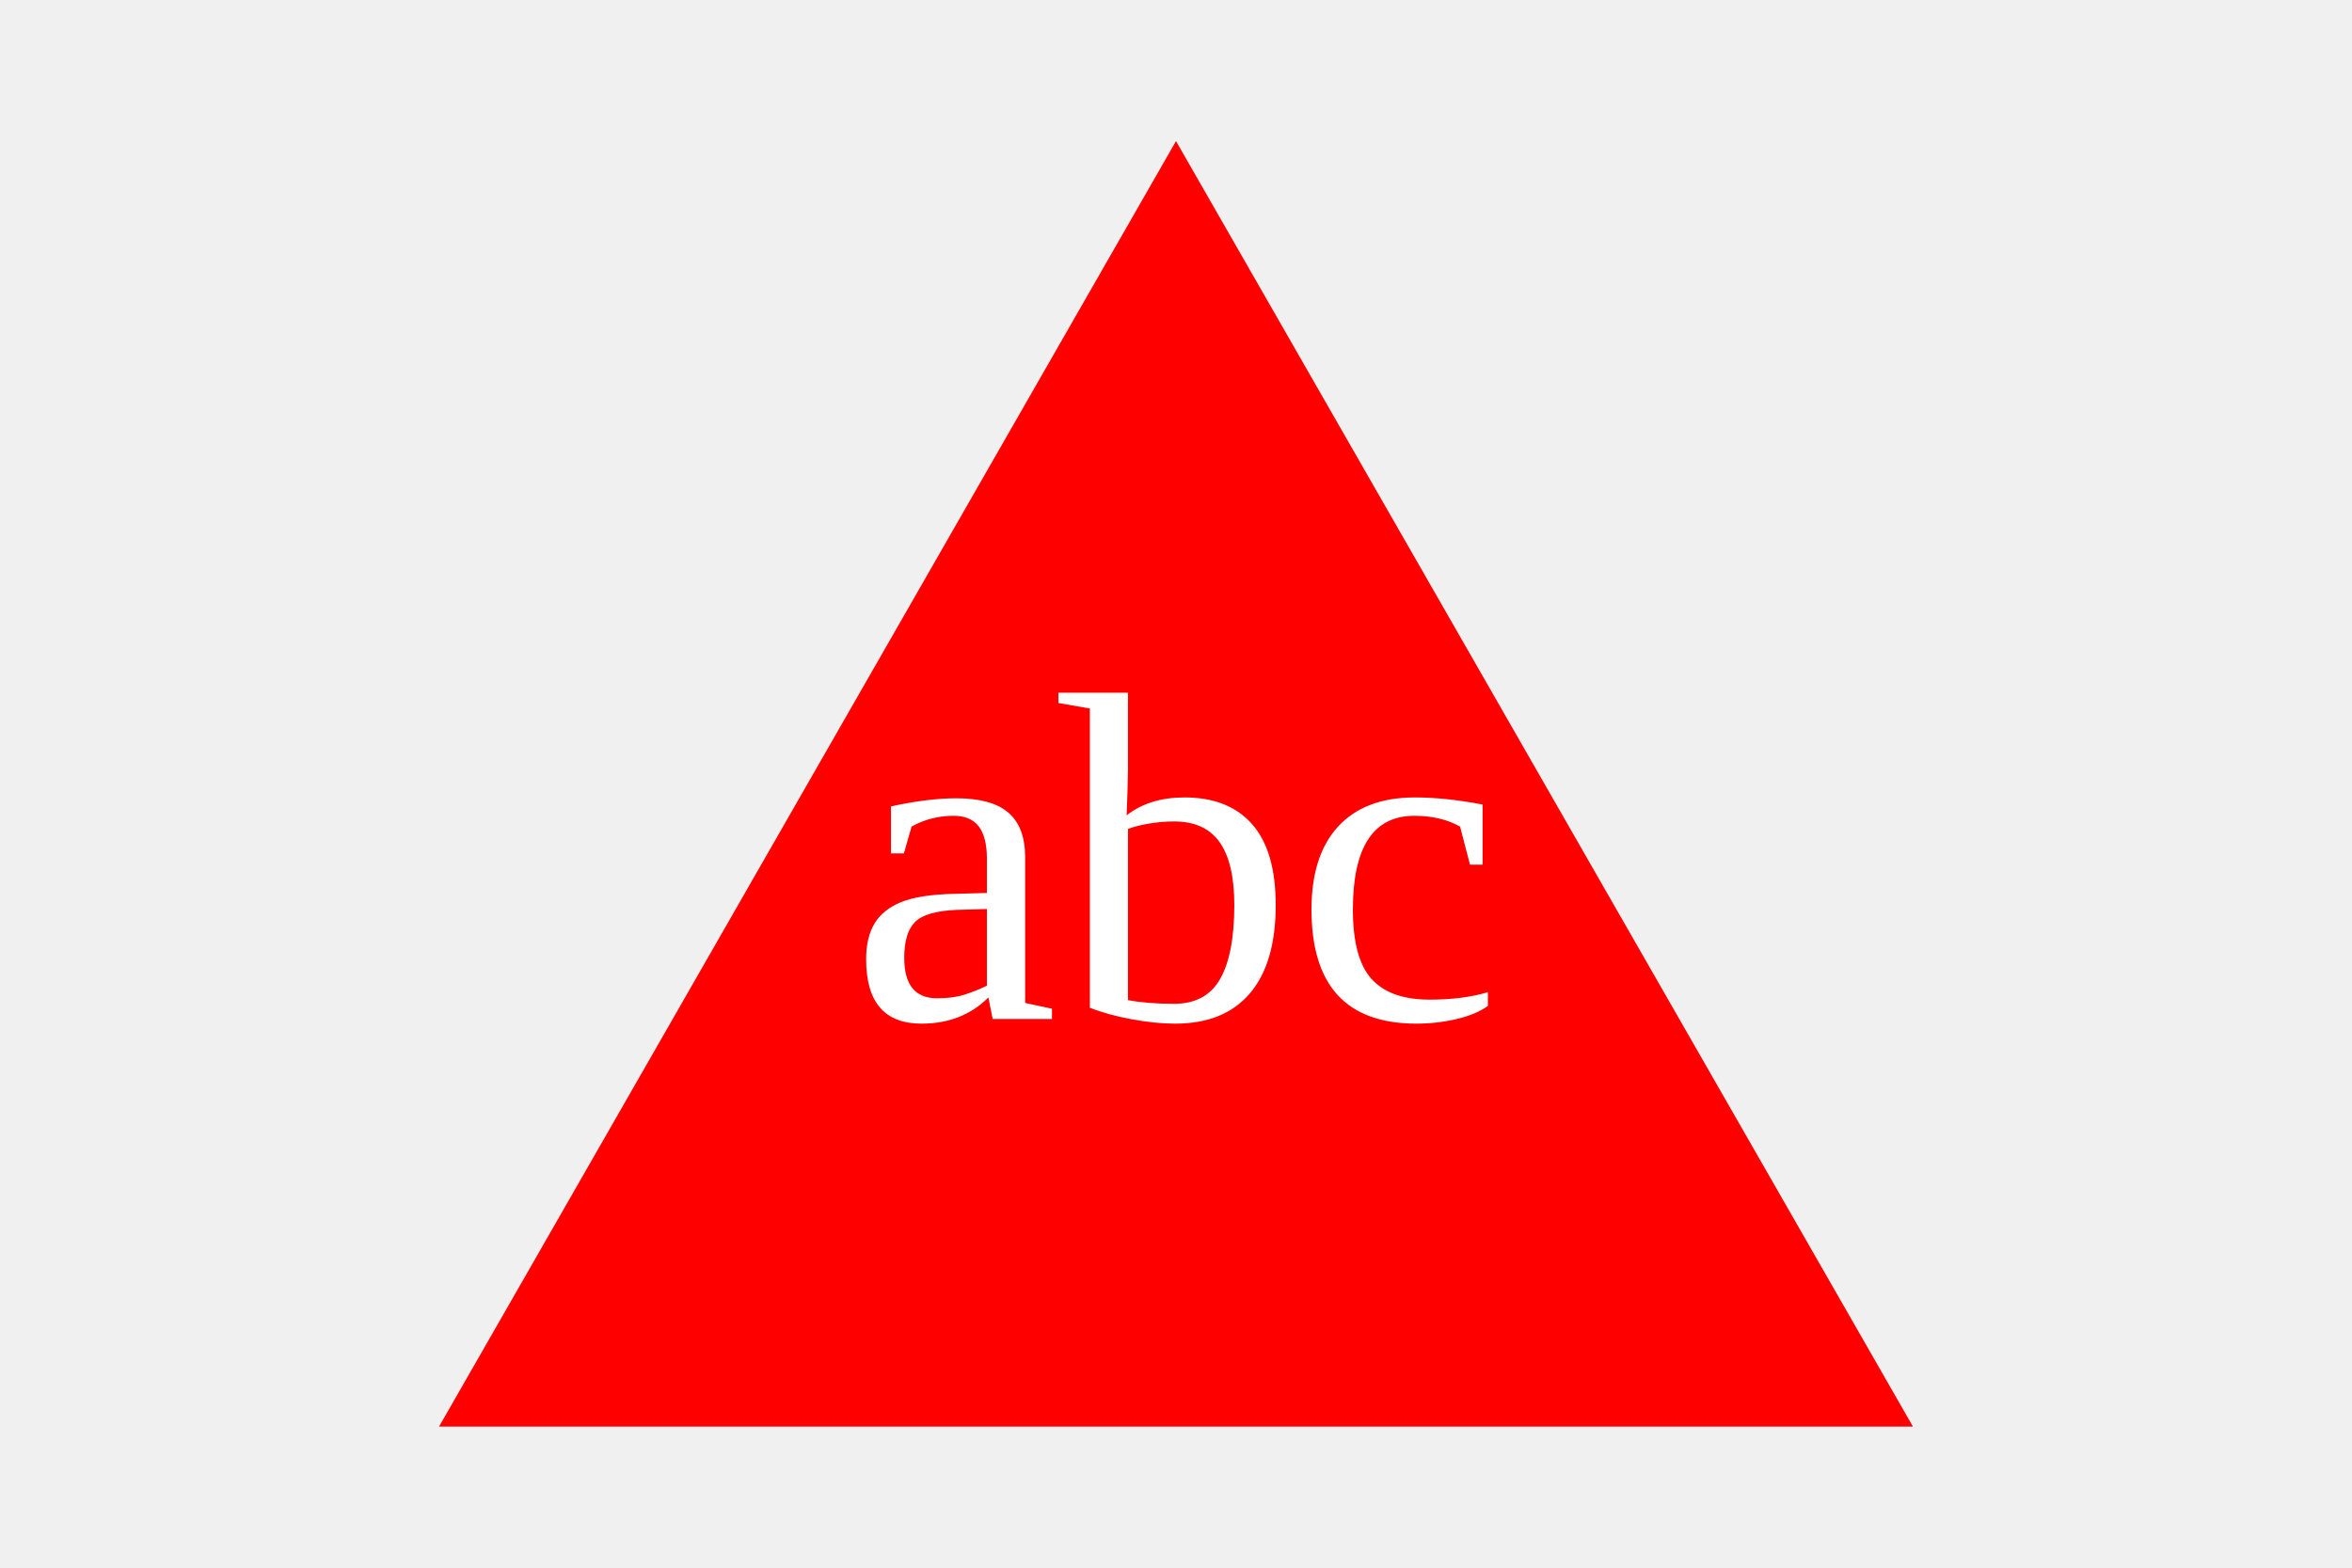
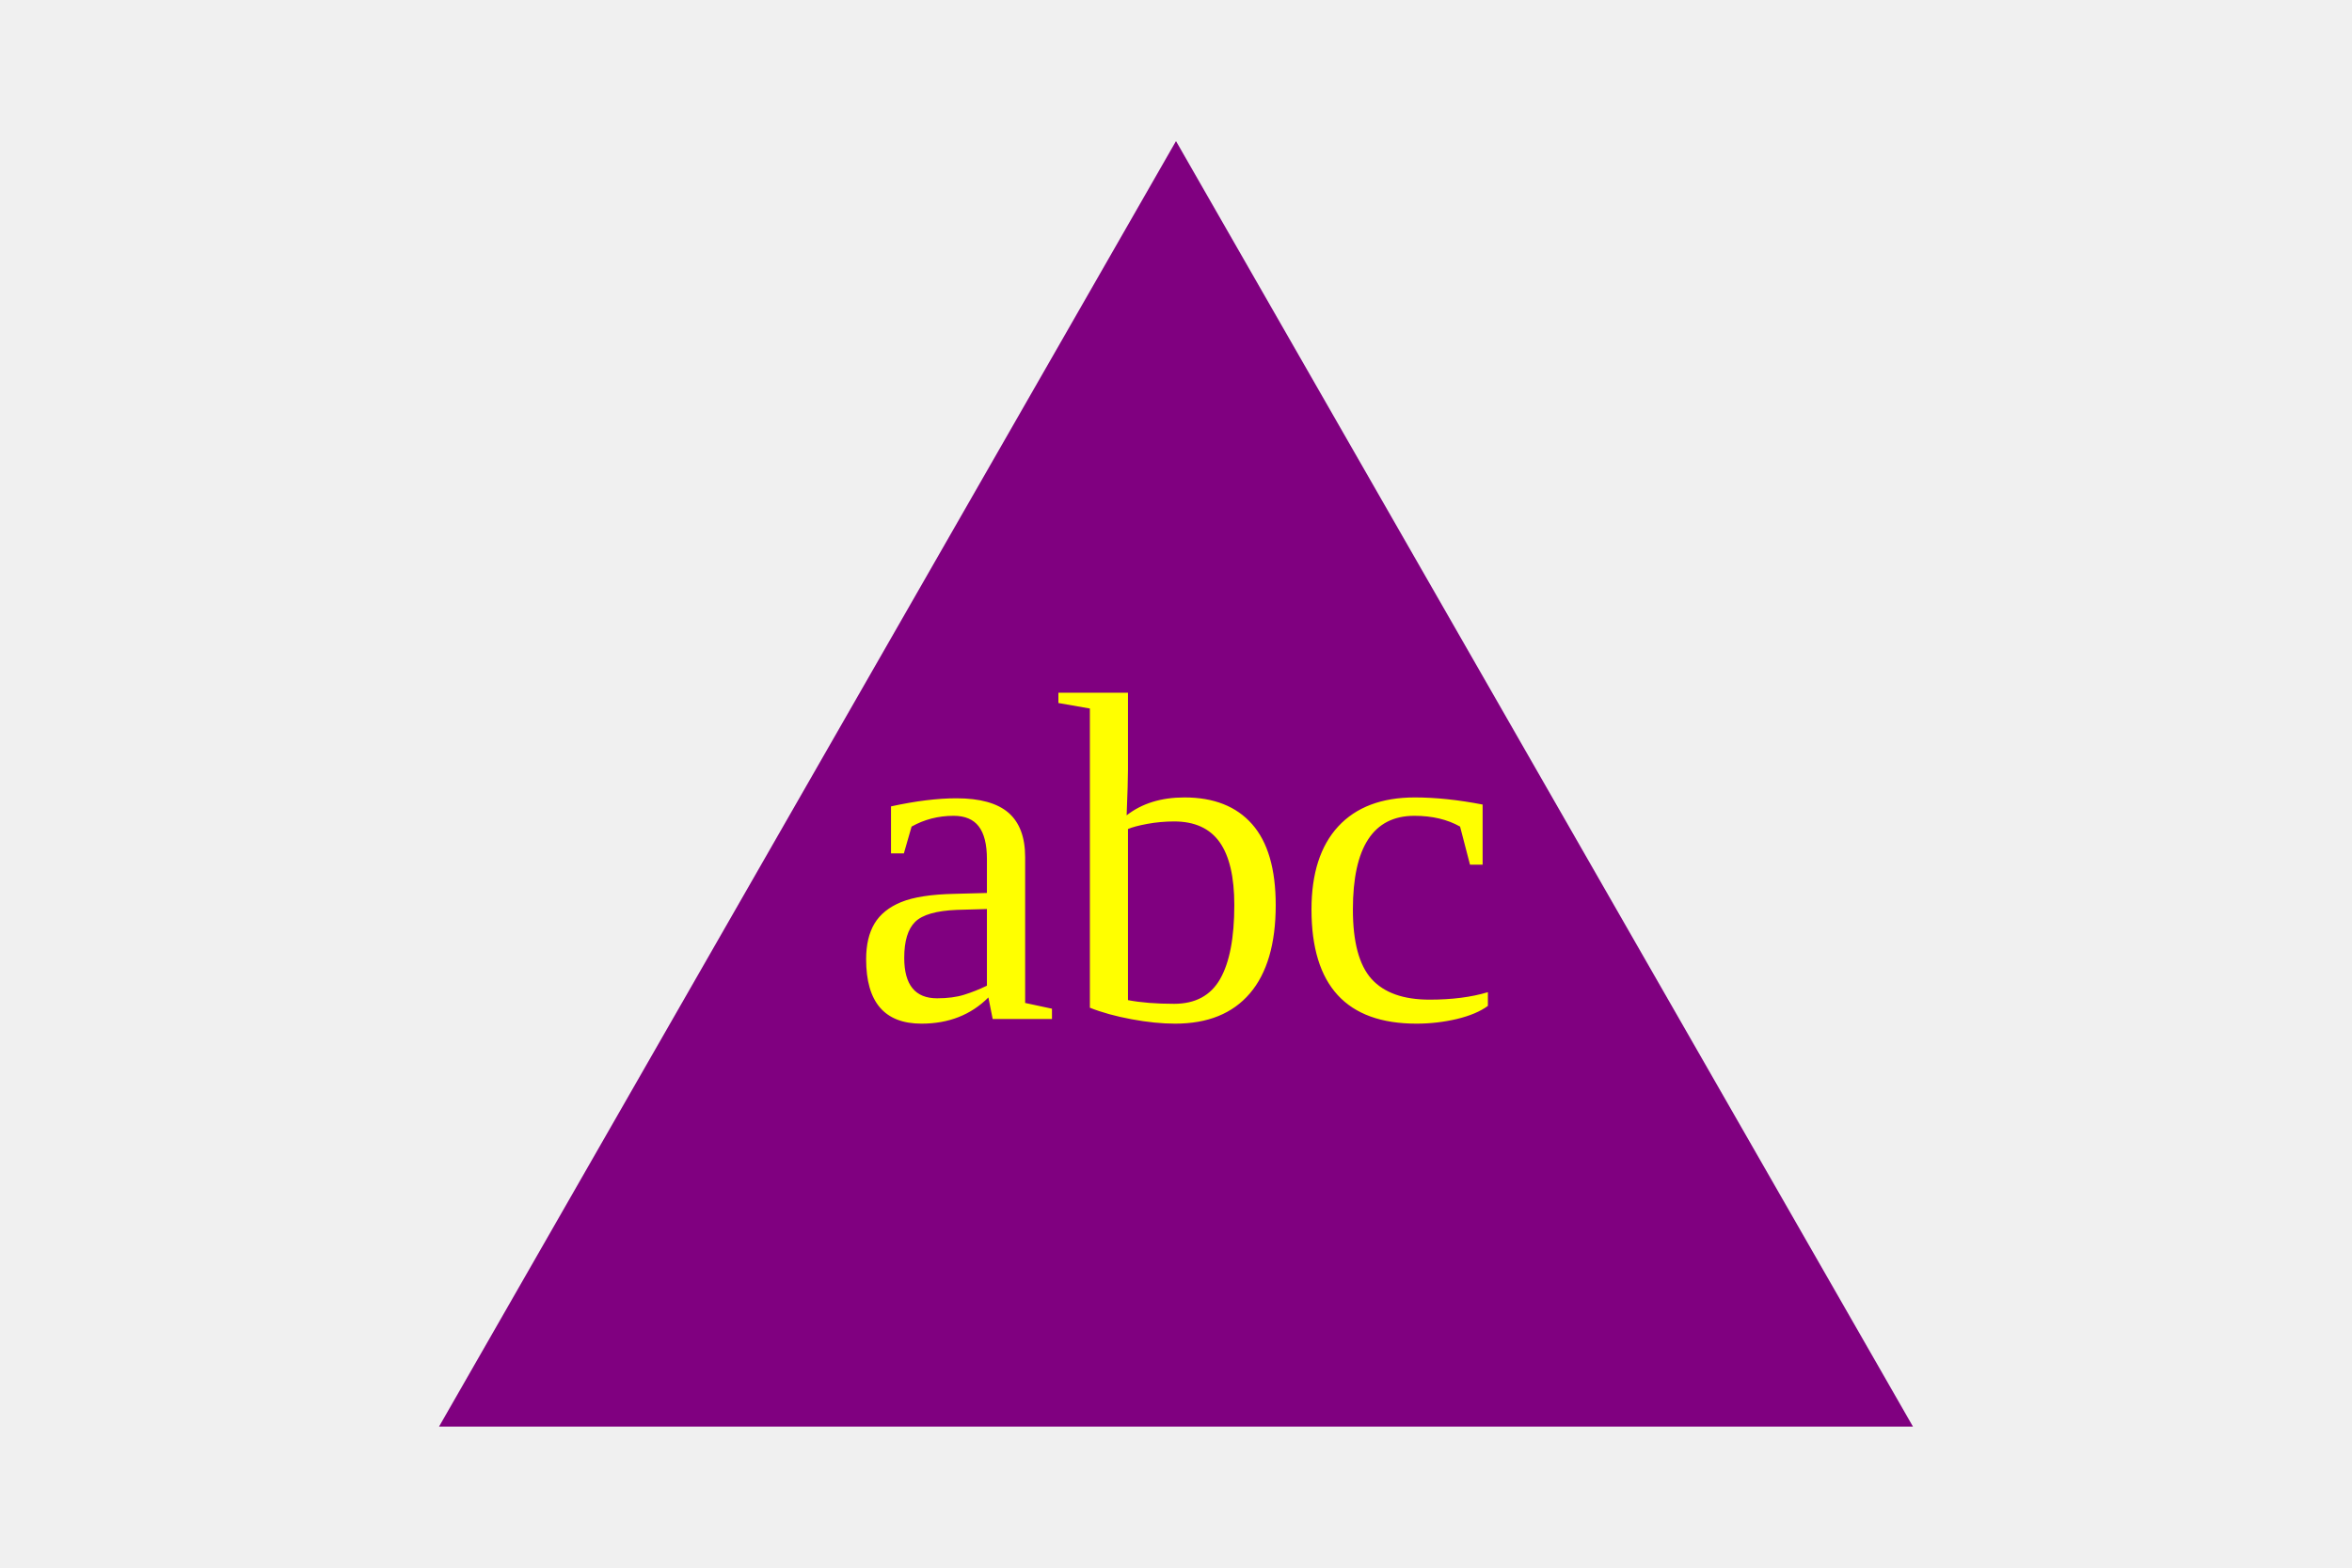
<svg xmlns="http://www.w3.org/2000/svg" version="1.1" width="300" height="200">
-   <polygon points="150, 18 244, 182 56, 182" fill="red" />
-   <text x="150" y="130" text-anchor="middle" font-size="60" fill="white">abc</text>
+   <polygon points="150, 18 244, 182 56, 182" fill="purple" />
+   <text x="150" y="130" text-anchor="middle" font-size="60" fill="yellow">abc</text>
</svg>
